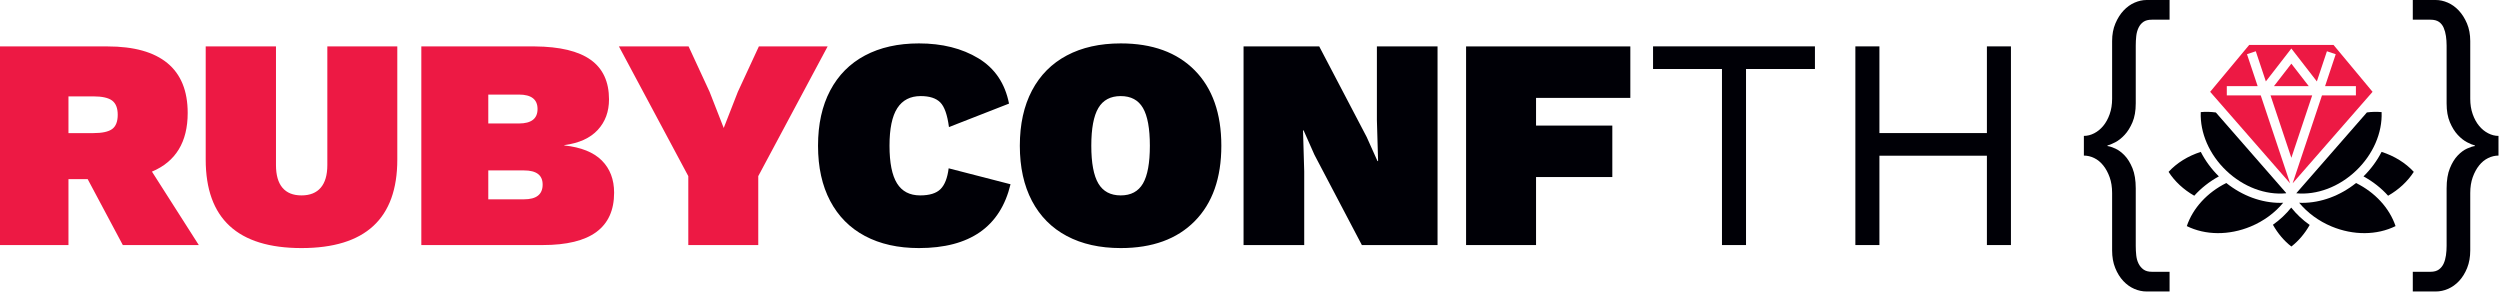
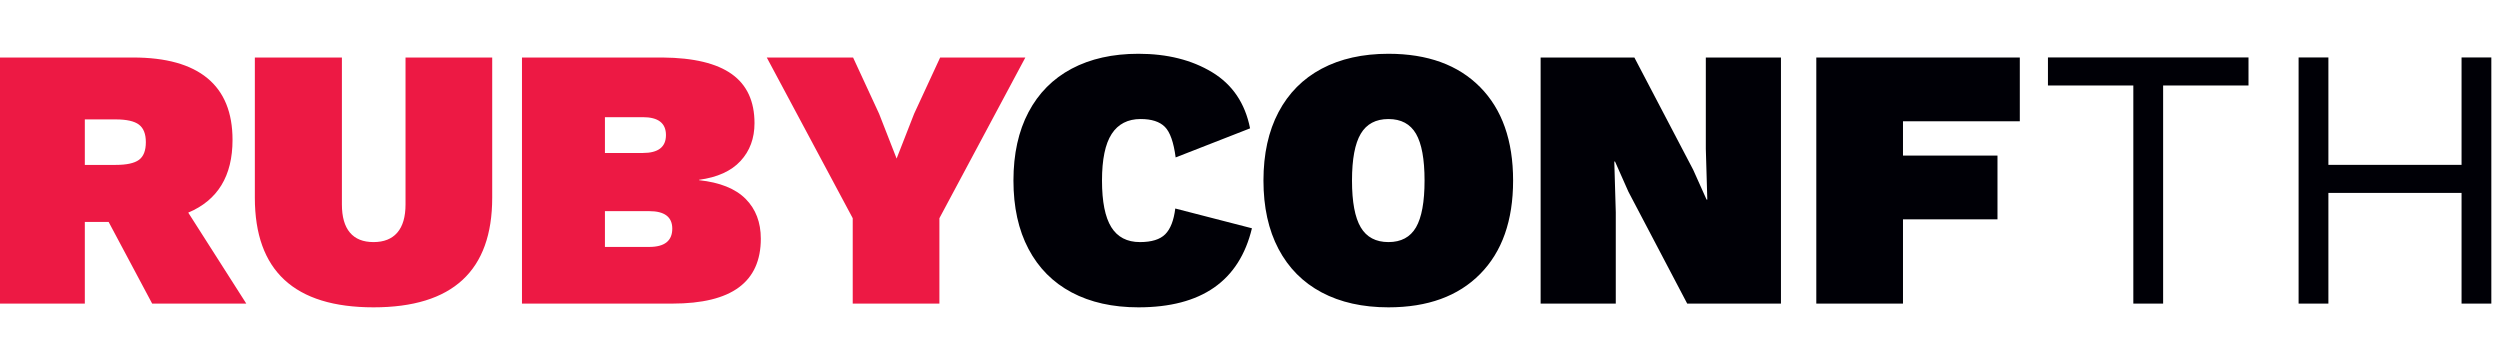
- <svg xmlns="http://www.w3.org/2000/svg" width="223" height="26" viewBox="0 0 223 26">
+ <svg xmlns="http://www.w3.org/2000/svg" width="180" height="26" viewBox="0 0 180 26">
  <g fill="none" fill-rule="evenodd">
    <path fill="#ED1944" d="M6.107 11.873L8.331 11.873C9.116 11.873 9.674 11.752 10.005 11.51 10.335 11.268 10.501 10.844 10.501 10.235 10.501 9.644 10.335 9.224 10.005 8.973 9.674 8.723 9.116 8.597 8.331 8.597L6.107 8.597 6.107 11.873zM7.822 15.98L6.107 15.98 6.107 21.859 0 21.859 0 4.141 9.59 4.141C11.947 4.141 13.728 4.637 14.934 5.631 16.139 6.624 16.742 8.105 16.742 10.074 16.742 12.669 15.679 14.414 13.554 15.309L17.733 21.859 10.956 21.859 7.822 15.98zM35.439 14.235C35.439 19.496 32.59 22.128 26.894 22.128 21.197 22.128 18.349 19.496 18.349 14.235L18.349 4.141 24.617 4.141 24.617 14.718C24.617 15.613 24.809 16.289 25.193 16.745 25.577 17.202 26.144 17.43 26.894 17.43 27.644 17.43 28.215 17.202 28.608 16.745 29.001 16.289 29.198 15.613 29.198 14.718L29.198 4.141 35.439 4.141 35.439 14.235zM46.743 17.779C47.85 17.779 48.404 17.34 48.404 16.463 48.404 15.622 47.85 15.202 46.743 15.202L43.555 15.202 43.555 17.779 46.743 17.779zM46.288 11.014C47.395 11.014 47.949 10.584 47.949 9.725 47.949 8.866 47.395 8.436 46.288 8.436L43.555 8.436 43.555 11.014 46.288 11.014zM37.582 4.141L47.708 4.141C49.94 4.159 51.6 4.557 52.69 5.336 53.779 6.114 54.324 7.291 54.324 8.866 54.324 9.958 53.989 10.866 53.319 11.59 52.65 12.316 51.654 12.768 50.333 12.946L50.333 12.973C51.833 13.134 52.949 13.582 53.681 14.315 54.413 15.05 54.779 16.007 54.779 17.188 54.779 18.745 54.252 19.913 53.199 20.691 52.145 21.47 50.547 21.859 48.404 21.859L37.582 21.859 37.582 4.141z" />
    <polygon fill="#ED1944" points="67.637 15.711 67.637 21.859 61.396 21.859 61.396 15.711 55.208 4.141 61.422 4.141 63.297 8.195 64.556 11.416 65.815 8.195 67.691 4.141 73.825 4.141" />
    <path fill="#000006" d="M81.968 22.128C80.111 22.128 78.509 21.77 77.16 21.054 75.812 20.338 74.776 19.295 74.053 17.926 73.33 16.557 72.968 14.915 72.968 13 72.968 11.085 73.33 9.443 74.053 8.074 74.776 6.705 75.812 5.662 77.16 4.946 78.509 4.231 80.111 3.872 81.968 3.872 84.04 3.872 85.808 4.315 87.273 5.201 88.737 6.087 89.648 7.434 90.005 9.241L84.647 11.335C84.504 10.244 84.246 9.51 83.871 9.134 83.496 8.758 82.915 8.57 82.129 8.57 81.201 8.57 80.504 8.929 80.04 9.644 79.575 10.36 79.344 11.479 79.344 13 79.344 14.521 79.567 15.64 80.013 16.356 80.459 17.072 81.147 17.43 82.076 17.43 82.915 17.43 83.522 17.242 83.897 16.866 84.272 16.49 84.514 15.872 84.62 15.013L90.139 16.436C89.228 20.231 86.505 22.128 81.968 22.128M97.974 9.631C97.554 10.338 97.344 11.461 97.344 13 97.344 14.539 97.554 15.662 97.974 16.369 98.393 17.076 99.059 17.43 99.969 17.43 100.88 17.43 101.54 17.076 101.952 16.369 102.362 15.662 102.568 14.539 102.568 13 102.568 11.461 102.362 10.338 101.952 9.631 101.54 8.924 100.88 8.571 99.969 8.571 99.059 8.571 98.393 8.924 97.974 9.631M106.572 6.275C108.153 7.877 108.943 10.119 108.943 13 108.943 15.882 108.153 18.124 106.572 19.725 104.992 21.327 102.791 22.128 99.969 22.128 98.112 22.128 96.509 21.77 95.161 21.054 93.812 20.338 92.777 19.295 92.053 17.926 91.331 16.557 90.969 14.915 90.969 13 90.969 11.085 91.331 9.443 92.053 8.074 92.777 6.705 93.812 5.662 95.161 4.946 96.509 4.231 98.112 3.872 99.969 3.872 102.791 3.872 104.992 4.674 106.572 6.275" />
    <polygon fill="#000006" points="128.229 21.859 121.479 21.859 117.247 13.806 116.282 11.631 116.229 11.631 116.336 15.282 116.336 21.859 110.925 21.859 110.925 4.141 117.675 4.141 121.908 12.221 122.872 14.369 122.926 14.369 122.819 10.718 122.819 4.141 128.229 4.141" />
    <polygon fill="#000006" points="137.015 8.732 137.015 11.202 143.819 11.202 143.819 15.792 137.015 15.792 137.015 21.859 130.774 21.859 130.774 4.141 145.426 4.141 145.426 8.732" />
    <polygon fill="#000006" points="147.452 6.155 147.452 4.136 161.892 4.136 161.892 6.155 155.745 6.155 155.745 21.859 153.6 21.859 153.6 6.155" />
    <polygon fill="#000006" points="165.499 21.859 165.499 4.137 167.644 4.137 167.644 11.87 177.232 11.87 177.232 4.137 179.376 4.137 179.376 21.859 177.232 21.859 177.232 13.889 167.644 13.889 167.644 21.859" />
-     <path fill="#000006" d="M193.526 1.757L191.945 1.757C191.632 1.757 191.383 1.82 191.197 1.947 191.012 2.074 190.865 2.25 190.758 2.474 190.651 2.699 190.583 2.947 190.553 3.22 190.524 3.494 190.509 3.777 190.509 4.07L190.509 9.223C190.509 9.887 190.411 10.448 190.217 10.906 190.021 11.365 189.787 11.741 189.513 12.034 189.24 12.327 188.962 12.546 188.679 12.692 188.396 12.839 188.167 12.932 187.99 12.97L187.99 13.029C188.167 13.049 188.396 13.122 188.679 13.249 188.962 13.376 189.24 13.581 189.513 13.864 189.787 14.147 190.021 14.527 190.217 15.006 190.411 15.484 190.509 16.084 190.509 16.806L190.509 21.93C190.509 22.223 190.524 22.506 190.553 22.779 190.583 23.052 190.651 23.296 190.758 23.511 190.865 23.726 191.012 23.901 191.197 24.038 191.383 24.174 191.632 24.243 191.945 24.243L193.526 24.243 193.526 26 191.475 26C191.105 26 190.738 25.922 190.378 25.766 190.016 25.609 189.689 25.375 189.396 25.063 189.104 24.75 188.864 24.365 188.679 23.906 188.493 23.448 188.401 22.926 188.401 22.34L188.401 17.216C188.401 16.689 188.328 16.22 188.181 15.811 188.035 15.401 187.844 15.05 187.61 14.757 187.376 14.464 187.107 14.244 186.805 14.098 186.502 13.952 186.195 13.878 185.882 13.878L185.882 12.122C186.195 12.122 186.502 12.044 186.805 11.887 187.107 11.731 187.376 11.512 187.61 11.228 187.844 10.946 188.035 10.599 188.181 10.189 188.328 9.779 188.401 9.321 188.401 8.813L188.401 3.66C188.401 3.074 188.498 2.552 188.694 2.093 188.888 1.635 189.133 1.249 189.426.937 189.718.625 190.045.391 190.407.234 190.768.078 191.124 0 191.475 0L193.526 0 193.526 1.757zM215.221 0L217.271 0C217.623 0 217.979.078 218.34.234 218.701.391 219.028.625 219.321.937 219.614 1.249 219.858 1.635 220.054 2.093 220.248 2.552 220.346 3.074 220.346 3.66L220.346 8.813C220.346 9.321 220.42 9.779 220.566 10.189 220.713 10.599 220.903 10.946 221.137 11.228 221.371 11.512 221.64 11.731 221.943 11.887 222.245 12.044 222.552 12.122 222.865 12.122L222.865 13.878C222.552 13.878 222.245 13.951 221.943 14.098 221.64 14.244 221.371 14.464 221.137 14.757 220.903 15.05 220.713 15.401 220.566 15.811 220.42 16.221 220.346 16.689 220.346 17.216L220.346 22.34C220.346 22.926 220.253 23.448 220.068 23.906 219.882 24.365 219.643 24.75 219.351 25.063 219.058 25.375 218.73 25.609 218.37 25.766 218.008 25.922 217.642 26 217.271 26L215.221 26 215.221 24.243 216.803 24.243C217.115 24.243 217.364 24.174 217.55 24.038 217.735 23.901 217.876 23.726 217.974 23.511 218.072 23.296 218.14 23.052 218.179 22.779 218.218 22.505 218.238 22.223 218.238 21.93L218.238 16.806C218.238 16.084 218.335 15.484 218.531 15.006 218.725 14.527 218.96 14.147 219.233 13.864 219.506 13.581 219.785 13.376 220.068 13.249 220.351 13.122 220.581 13.049 220.756 13.029L220.756 12.971C220.581 12.932 220.351 12.839 220.068 12.692 219.785 12.546 219.506 12.326 219.233 12.034 218.96 11.741 218.725 11.365 218.531 10.906 218.335 10.448 218.238 9.887 218.238 9.223L218.238 4.07C218.238 3.777 218.218 3.494 218.179 3.221 218.14 2.947 218.072 2.699 217.974 2.474 217.876 2.25 217.735 2.074 217.55 1.947 217.364 1.821 217.115 1.757 216.803 1.757L215.221 1.757 215.221 0zM210.16 16.325C208.731 17.467 207.02 18.095 205.352 18.095 205.263 18.095 205.175 18.089 205.085 18.085 205.825 18.98 206.821 19.72 207.989 20.205 209.924 21.008 212.027 20.99 213.684 20.168 213.141 18.56 211.859 17.166 210.16 16.325" />
-     <path fill="#000006" d="M210.824 15.734C211.668 16.193 212.41 16.781 213.019 17.459 213.976 16.913 214.764 16.179 215.31 15.329 214.571 14.529 213.578 13.912 212.437 13.548 212.033 14.337 211.49 15.079 210.824 15.734M203.395 18.095C201.727 18.095 200.016 17.467 198.587 16.325 196.889 17.166 195.606 18.561 195.063 20.168 196.721 20.99 198.823 21.008 200.759 20.205 201.926 19.72 202.923 18.98 203.662 18.085 203.573 18.089 203.484 18.095 203.395 18.095M204.377 18.518C203.919 19.09 203.37 19.608 202.745 20.049 203.179 20.821 203.738 21.484 204.389 21.989 205.036 21.487 205.591 20.83 206.024 20.065 205.391 19.621 204.84 19.096 204.377 18.518M195.728 17.459C196.337 16.781 197.079 16.193 197.923 15.734 197.256 15.079 196.714 14.337 196.31 13.548 195.169 13.913 194.176 14.529 193.437 15.33 193.983 16.179 194.771 16.913 195.728 17.459M211.127 10.029L204.827 17.241C206.665 17.414 208.637 16.675 210.156 15.23 211.676 13.784 212.514 11.851 212.439 10 212.006 9.96 211.566 9.971 211.127 10.029" />
-     <polygon fill="#ED1944" points="204.389 14.077 206.246 8.512 202.532 8.512" />
-     <polygon fill="#ED1944" points="201.659 8.512 198.631 8.512 198.631 7.683 201.382 7.683 200.431 4.834 201.216 4.571 202.114 7.262 204.389 4.327 206.664 7.263 207.562 4.573 208.347 4.836 207.397 7.683 210.147 7.683 210.147 8.512 207.12 8.512 204.503 16.352 211.633 8.19 208.153 4.011 200.625 4.011 197.146 8.19 204.275 16.352" />
-     <polygon fill="#ED1944" points="202.837 7.683 205.941 7.683 204.389 5.68" />
-     <path fill="#000006" d="M197.655,10.033 C197.204,9.971 196.752,9.958 196.308,10 C196.233,11.851 197.071,13.784 198.59,15.229 C200.11,16.675 202.081,17.414 203.92,17.241 C203.921,17.23 203.92,17.218 203.921,17.206 L197.655,10.033 Z" />
  </g>
</svg>
